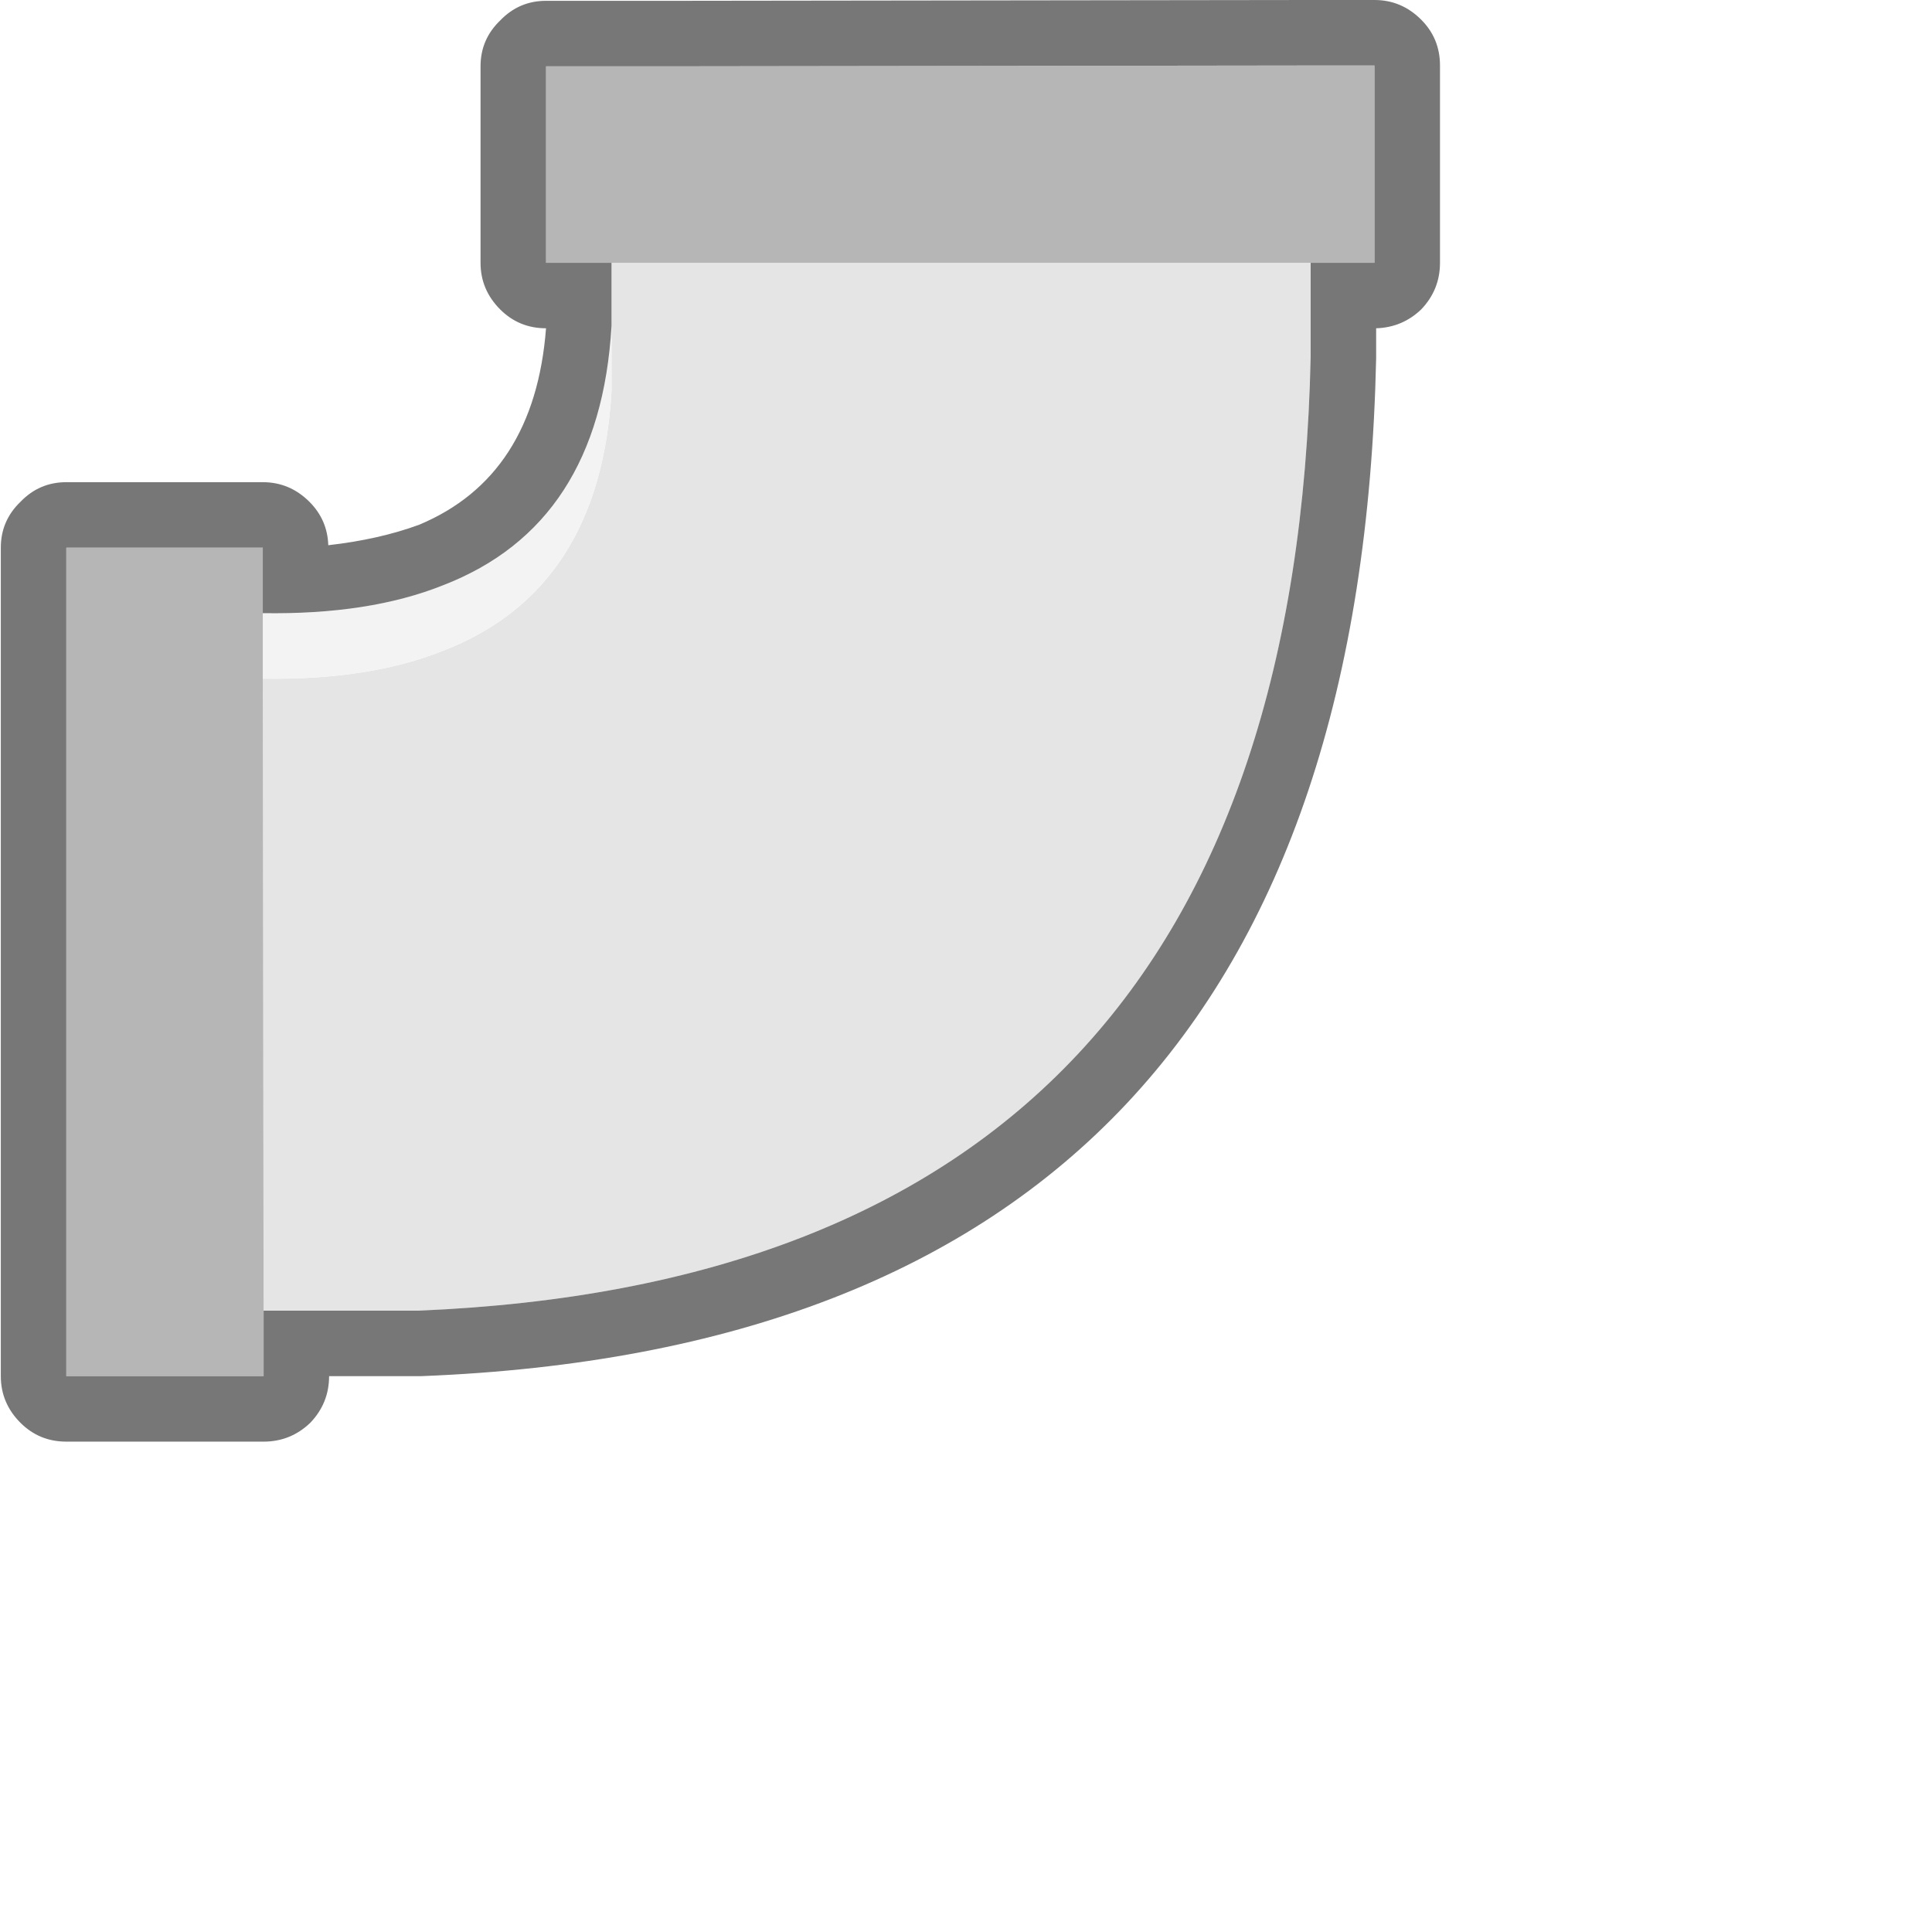
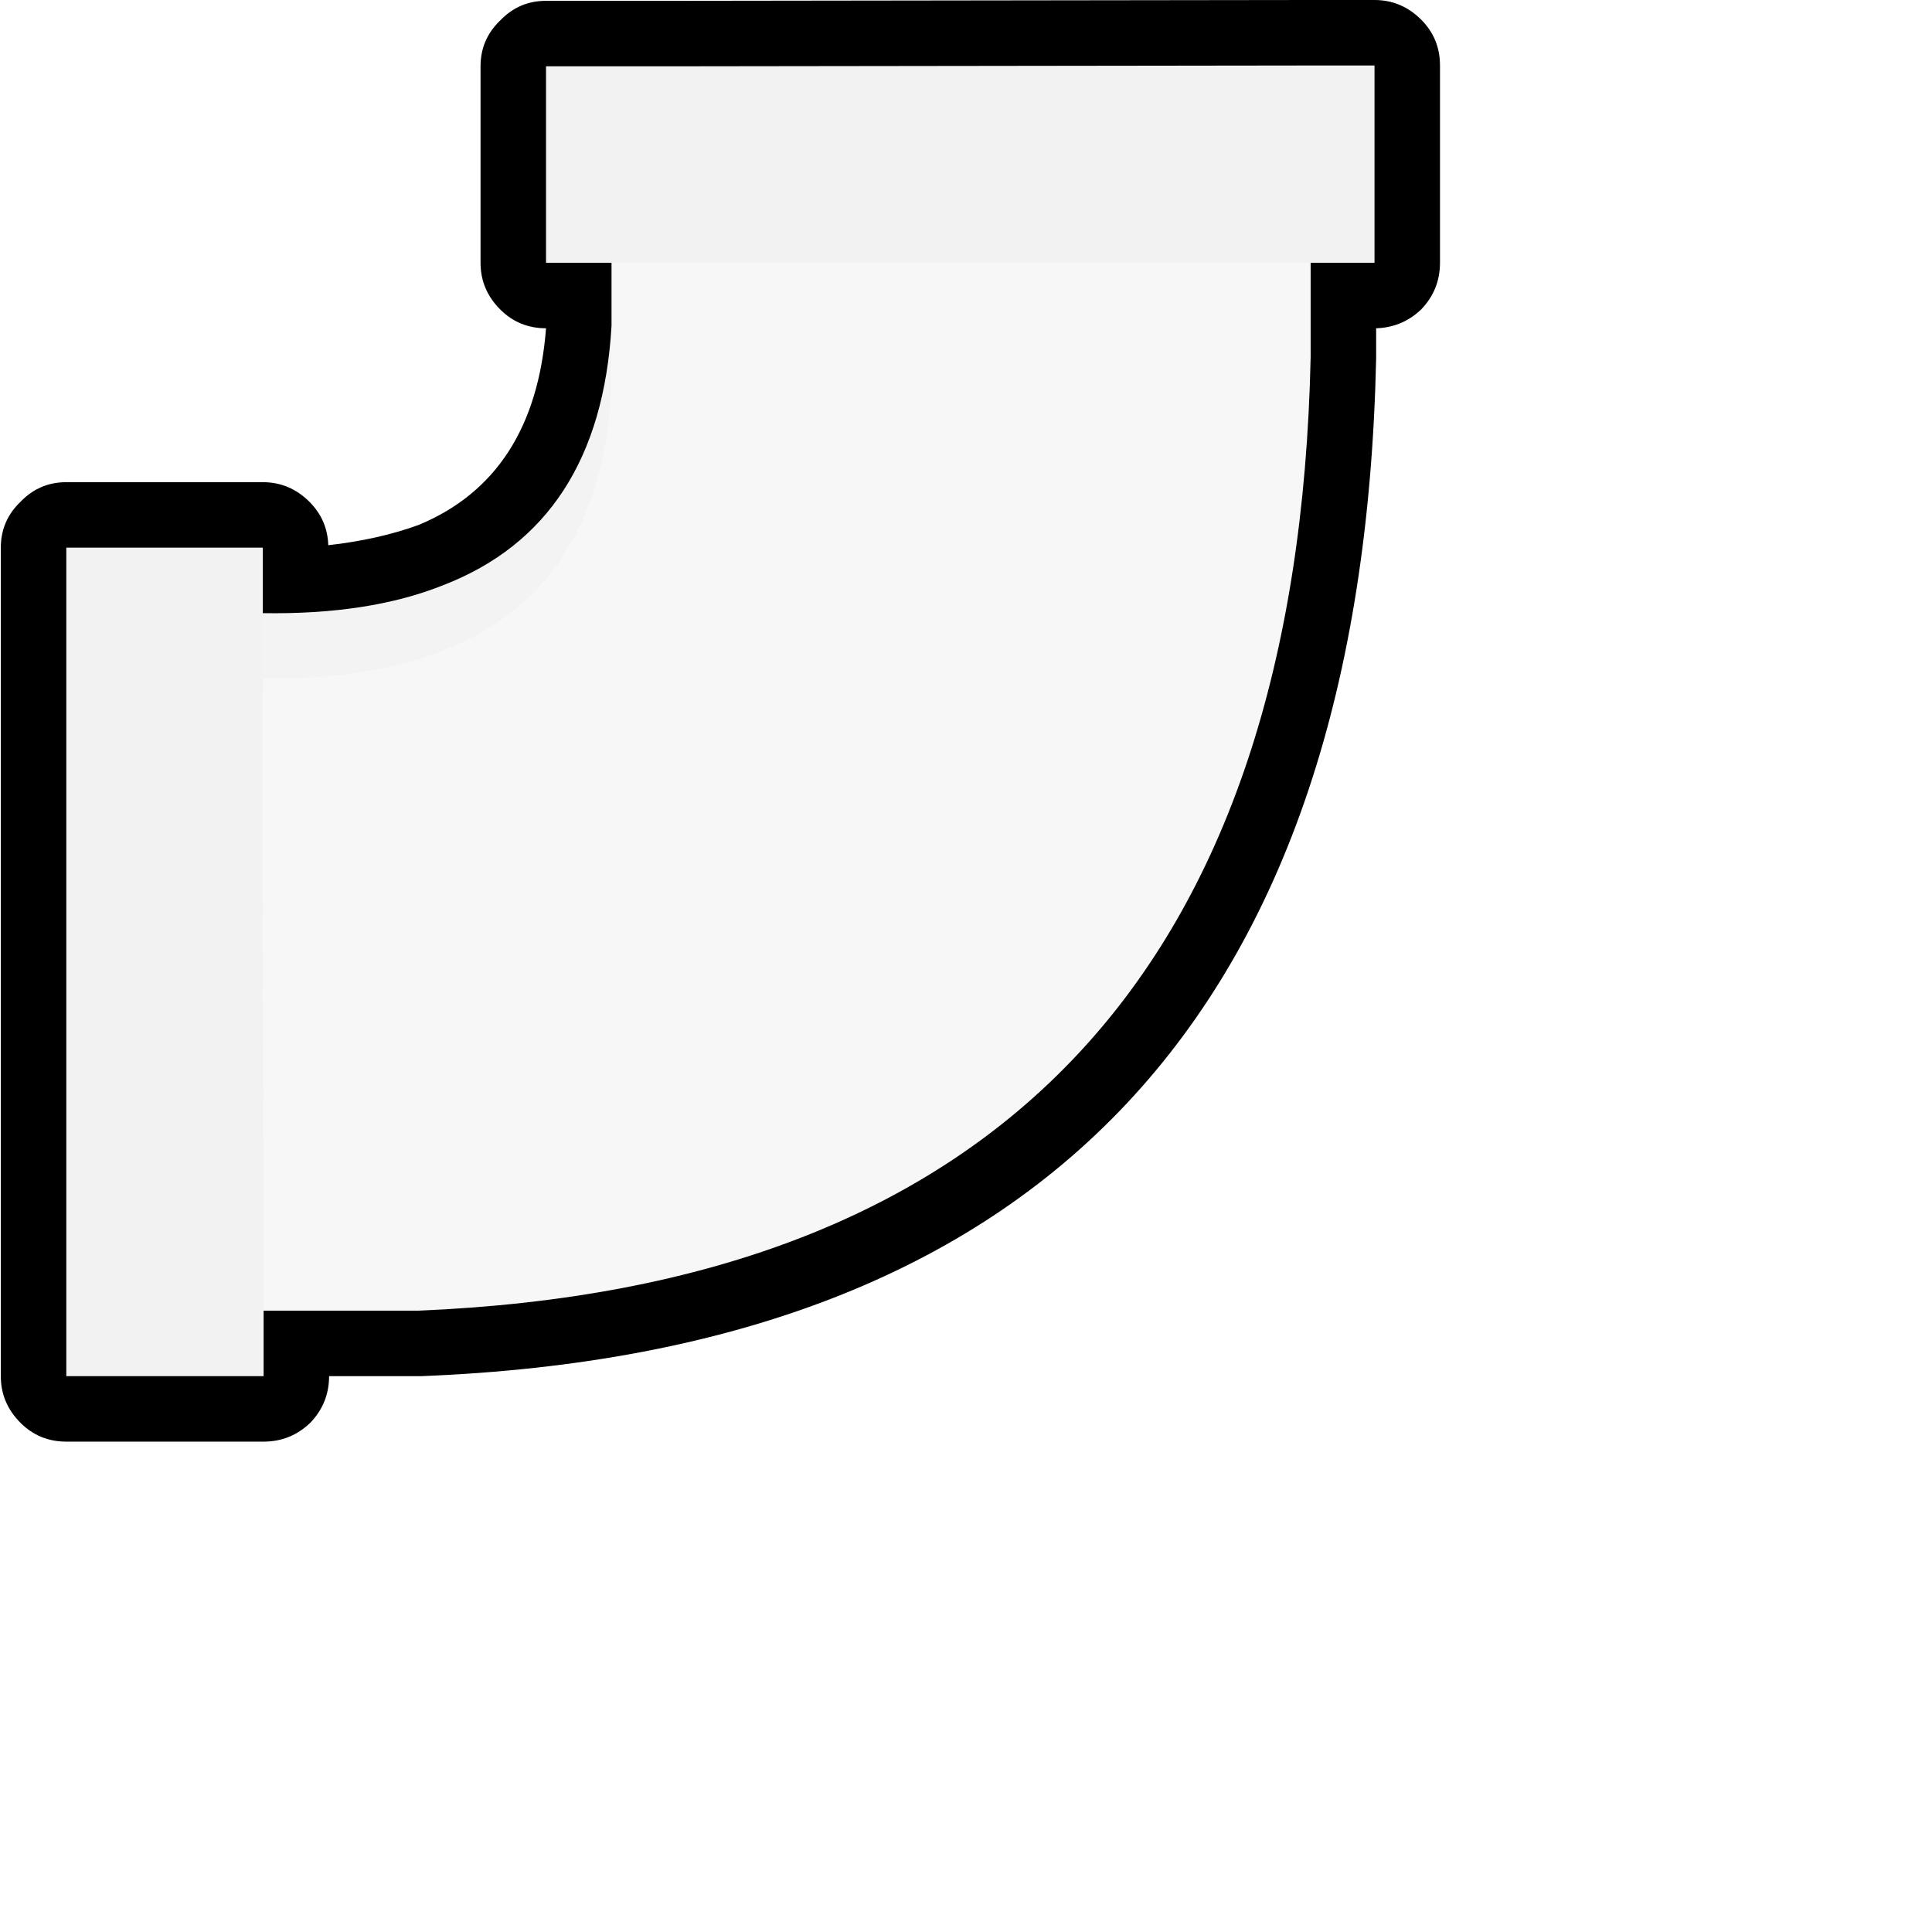
<svg xmlns="http://www.w3.org/2000/svg" viewBox="0 0 118 118">
  <g fill="none" fill-rule="evenodd">
-     <path d="M37.35 19.9v-3.85h42.7v5.75c-.8 37.367-18.967 56.783-54.5 58.25H16.1l-.05-38.6c4.333.067 8-.5 11-1.7 6.4-2.467 9.833-7.75 10.3-15.85v-4" fill="#E5E5E5" />
+     <path d="M37.35 19.9v-3.85h42.7v5.75c-.8 37.367-18.967 56.783-54.5 58.25H16.1l-.05-38.6c4.333.067 8-.5 11-1.7 6.4-2.467 9.833-7.75 10.3-15.85v-4" fill="#f7f7f7" />
    <path d="M37.35 19.9v4c-.467 8.1-3.9 13.383-10.3 15.85-3 1.2-6.667 1.767-11 1.7v-4c4.333.067 8-.5 11-1.7 6.4-2.467 9.833-7.75 10.3-15.85" fill="#F3F3F3" />
-     <path d="M37.35 16.05h-4v-12h8L79.95 4h4v12.05h-46.6m-21.25 64v4H4.05v-50.6h12v8l.05 38.6" fill="#B6B6B6" />
-     <path d="M37.35 16.05v3.85c-.467 8.1-3.9 13.383-10.3 15.85-3 1.2-6.667 1.767-11 1.7v-4h-12v50.6H16.1v-4h9.45c35.533-1.467 53.7-20.883 54.5-58.25v-5.75h3.9V4h-4l-38.6.05h-8v12h4m-6.8 2.85c-.8-.8-1.2-1.75-1.2-2.85v-12c0-1.1.4-2.033 1.2-2.8.767-.8 1.7-1.2 2.8-1.2h8L79.95 0h4c1.1 0 2.05.4 2.85 1.2.767.767 1.15 1.7 1.15 2.8v12.05c0 1.1-.383 2.05-1.15 2.85-.767.733-1.683 1.117-2.75 1.15v1.85c-.867 39.933-20.3 60.65-58.3 62.15H20.1c0 1.1-.383 2.05-1.15 2.85-.8.767-1.75 1.15-2.85 1.15H4.05c-1.1 0-2.033-.383-2.8-1.15-.8-.8-1.2-1.75-1.2-2.85v-50.6c0-1.1.4-2.033 1.2-2.8.767-.8 1.7-1.2 2.8-1.2h12c1.1 0 2.05.4 2.85 1.2.733.733 1.117 1.617 1.15 2.65 2.067-.233 3.917-.65 5.55-1.25 4.7-1.967 7.283-5.967 7.75-12-1.1 0-2.033-.383-2.8-1.15" fill="#777" />
+     <path d="M37.35 16.05h-4v-12h8L79.95 4h4v12.05h-46.6m-21.25 64v4H4.05v-50.6h12v8l.05 38.6" fill="#f2f2f2" />
+     <path d="M37.35 16.05v3.85c-.467 8.1-3.9 13.383-10.3 15.85-3 1.2-6.667 1.767-11 1.7v-4h-12v50.6H16.1v-4h9.45c35.533-1.467 53.7-20.883 54.5-58.25v-5.75h3.9V4h-4l-38.6.05h-8v12h4m-6.8 2.85c-.8-.8-1.2-1.75-1.2-2.85v-12c0-1.1.4-2.033 1.2-2.8.767-.8 1.7-1.2 2.8-1.2h8L79.95 0h4c1.1 0 2.05.4 2.85 1.2.767.767 1.15 1.7 1.15 2.8v12.05c0 1.1-.383 2.05-1.15 2.85-.767.733-1.683 1.117-2.75 1.15v1.85c-.867 39.933-20.3 60.65-58.3 62.15H20.1c0 1.1-.383 2.05-1.15 2.85-.8.767-1.75 1.15-2.85 1.15H4.05c-1.1 0-2.033-.383-2.8-1.15-.8-.8-1.2-1.75-1.2-2.85v-50.6c0-1.1.4-2.033 1.2-2.8.767-.8 1.7-1.2 2.8-1.2h12c1.1 0 2.05.4 2.85 1.2.733.733 1.117 1.617 1.15 2.65 2.067-.233 3.917-.65 5.55-1.25 4.7-1.967 7.283-5.967 7.75-12-1.1 0-2.033-.383-2.8-1.15" fill="#000000" />
  </g>
</svg>
